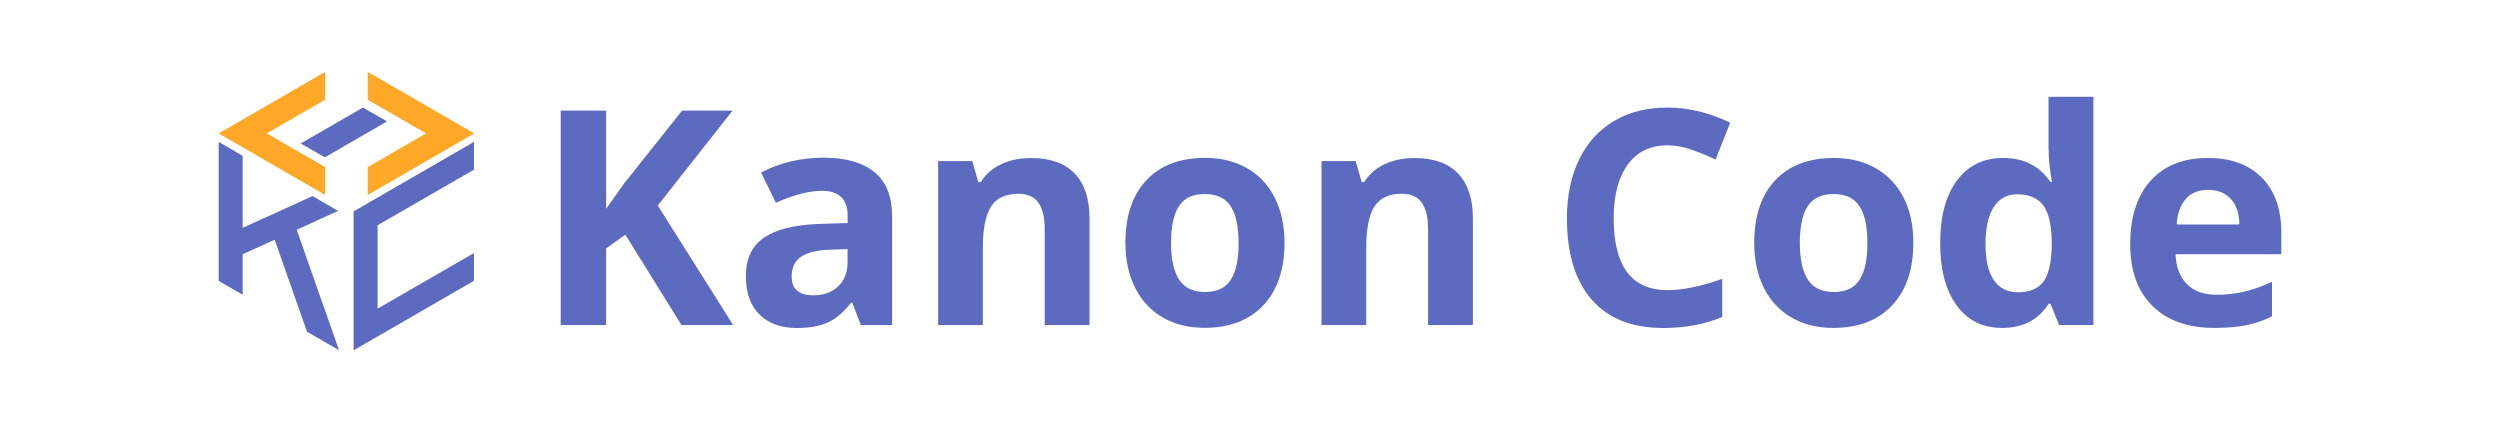
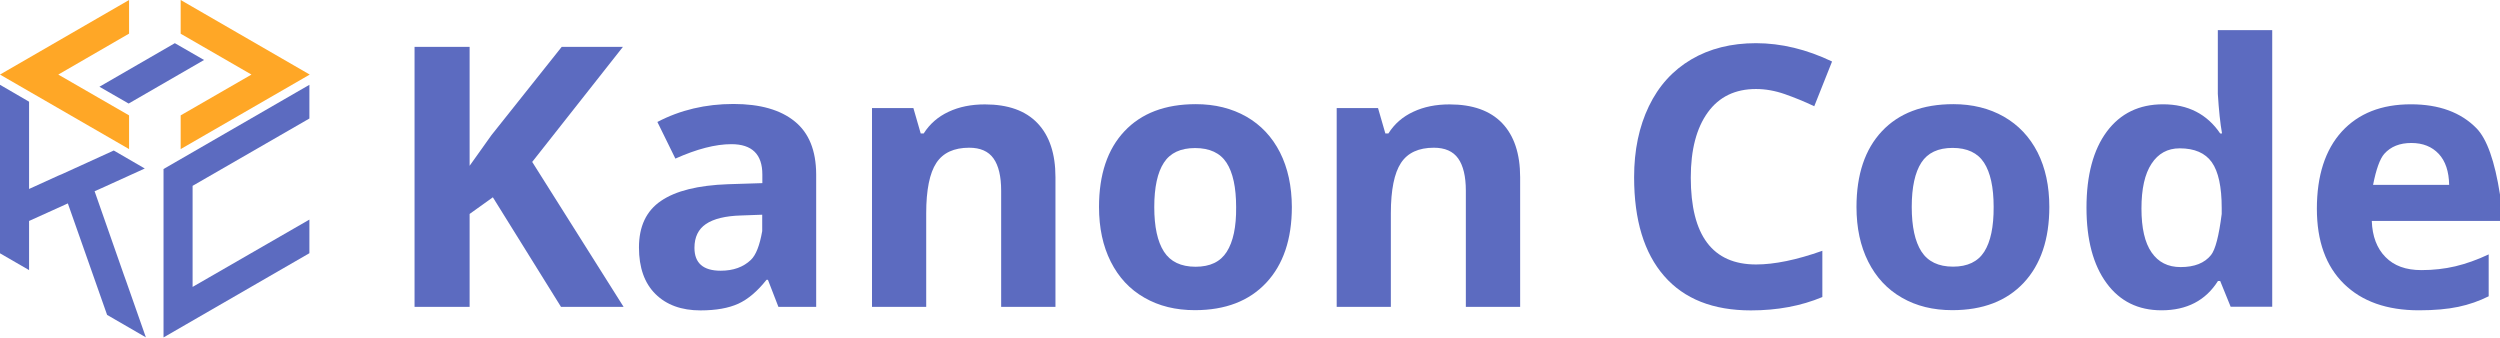
- <svg xmlns="http://www.w3.org/2000/svg" version="1.1" id="logo" x="0px" y="0px" viewBox="0 0 281.25 47.5" style="enable-background:new 0 0 281.25 47.5;" xml:space="preserve">
-   <style type="text/css">
- 	.st0{fill:#5C6BC0;}
- 	.st1{fill:#FFA726;}
- </style>
+ <svg xmlns="http://www.w3.org/2000/svg" xmlns:xlink="http://www.w3.org/1999/xlink" version="1.1" preserveAspectRatio="xMidYMid meet" viewBox="0 0 528.04 71.27" width="414.9" height="56">
+   <defs>
+     <path d="M118.49 64.81L104.1 41.67L99.19 45.19L99.19 64.81L87.56 64.81L87.56 9.9L99.19 9.9L99.19 35.02L103.79 28.56L118.64 9.9L131.57 9.9L112.41 34.2L131.71 64.81L118.49 64.81Z" id="b1JbeZobQt" />
+     <path d="M154.92 21.96C149.05 21.96 143.68 23.23 138.85 25.76C139.23 26.53 142.27 32.72 142.65 33.5C147.18 31.47 151.12 30.45 154.48 30.45C158.83 30.45 161.02 32.59 161.02 36.84C161.02 36.96 161.02 37.58 161.02 38.68C156.65 38.82 154.22 38.9 153.73 38.91C147.45 39.14 142.74 40.3 139.63 42.42C136.51 44.53 134.96 47.81 134.96 52.27C134.96 56.52 136.12 59.8 138.44 62.1C140.76 64.4 143.93 65.56 147.95 65.56C151.23 65.56 153.89 65.08 155.94 64.15C157.99 63.21 159.97 61.53 161.9 59.1C161.92 59.1 162.02 59.1 162.2 59.1L164.41 64.81L172.39 64.81C172.39 48.01 172.39 38.68 172.39 36.82C172.37 31.81 170.87 28.08 167.87 25.65C164.86 23.19 160.54 21.96 154.92 21.96ZM158.6 54.89C157.01 56.41 154.89 57.18 152.23 57.18C148.52 57.18 146.68 55.57 146.68 52.34C146.68 50.08 147.5 48.4 149.11 47.31C150.73 46.22 153.21 45.6 156.56 45.51C156.85 45.5 158.33 45.45 160.99 45.35L160.99 48.81C160.46 51.84 159.67 53.87 158.6 54.89Z" id="a2wdRKhaj" />
+     <path d="M211.46 64.81C211.46 50.09 211.46 41.91 211.46 40.28C211.46 37.25 210.92 34.98 209.85 33.47C208.78 31.95 207.05 31.2 204.71 31.2C201.5 31.2 199.18 32.27 197.77 34.41C196.36 36.55 195.63 40.1 195.63 45.06C195.63 46.37 195.63 52.96 195.63 64.81L184.18 64.81L184.18 22.82L192.92 22.82L194.47 28.19C194.85 28.19 195.06 28.19 195.1 28.19C196.38 26.17 198.13 24.64 200.38 23.6C202.61 22.55 205.16 22.05 208.03 22.05C212.92 22.05 216.61 23.37 219.13 26.01C221.66 28.65 222.93 32.47 222.93 37.43C222.93 39.26 222.93 48.38 222.93 64.81L211.46 64.81Z" id="a2AeVuWgG" />
+     <path d="M263.26 24.64C260.18 22.89 256.63 22 252.58 22C246.1 22 241.07 23.92 237.5 27.72C233.92 31.52 232.13 36.86 232.13 43.71C232.13 48.13 232.95 51.97 234.61 55.27C236.27 58.57 238.63 61.12 241.71 62.87C244.78 64.65 248.35 65.51 252.38 65.51C258.82 65.51 263.83 63.58 267.44 59.73C271.04 55.89 272.86 50.54 272.86 43.71C272.84 39.32 272.02 35.5 270.36 32.2C268.69 28.92 266.33 26.4 263.26 24.64ZM252.52 56.34C249.44 56.34 247.21 55.27 245.85 53.16C244.48 51.04 243.8 47.9 243.8 43.74C243.8 39.55 244.48 36.43 245.83 34.36C247.17 32.29 249.38 31.27 252.42 31.27C255.5 31.27 257.73 32.31 259.07 34.38C260.41 36.45 261.09 39.57 261.09 43.74C261.14 47.92 260.46 51.06 259.11 53.18C257.77 55.3 255.59 56.34 252.52 56.34Z" id="b61j01OqN" />
+     <path d="M309.61 64.81C309.61 50.09 309.61 41.91 309.61 40.28C309.61 37.25 309.06 34.98 307.99 33.47C306.92 31.95 305.19 31.2 302.85 31.2C299.64 31.2 297.32 32.27 295.91 34.41C294.5 36.55 293.77 40.1 293.77 45.06C293.77 46.37 293.77 52.96 293.77 64.81L282.33 64.81L282.33 22.82L291.06 22.82L292.61 28.19C292.99 28.19 293.21 28.19 293.25 28.19C294.52 26.17 296.27 24.64 298.53 23.6C300.76 22.55 303.31 22.05 306.17 22.05C311.04 22.05 314.75 23.37 317.28 26.01C319.8 28.65 321.08 32.47 321.08 37.43C321.08 39.26 321.08 48.38 321.08 64.81L309.61 64.81Z" id="bkfhMgond" />
+     <path d="M360.72 23.73C358.33 27.03 357.12 31.61 357.12 37.5C357.12 49.74 361.72 55.86 370.91 55.86C374.76 55.86 379.45 54.91 384.91 52.97C384.91 53.95 384.91 61.76 384.91 62.74C380.4 64.63 375.37 65.56 369.82 65.56C361.83 65.56 355.73 63.15 351.5 58.3C347.27 53.45 345.15 46.51 345.15 37.43C345.15 31.72 346.2 26.74 348.27 22.44C350.34 18.14 353.32 14.86 357.21 12.56C361.11 10.26 365.68 9.12 370.89 9.12C376.21 9.12 381.59 10.42 386.96 12.99C386.58 13.94 383.58 21.49 383.2 22.44C381.15 21.46 379.08 20.62 377.01 19.89C374.92 19.16 372.89 18.8 370.89 18.8C366.52 18.8 363.11 20.43 360.72 23.73Z" id="b27v9UWhTg" />
+     <path d="M412.58 22C406.09 22 401.06 23.92 397.49 27.72C393.92 31.52 392.12 36.86 392.12 43.71C392.12 48.13 392.94 51.97 394.6 55.27C396.26 58.57 398.63 61.12 401.7 62.87C404.77 64.65 408.32 65.51 412.37 65.51C418.81 65.51 423.82 63.58 427.44 59.73C431.03 55.89 432.85 50.54 432.85 43.71C432.85 39.3 432.03 35.48 430.37 32.18C428.69 28.9 426.32 26.4 423.25 24.64C420.18 22.89 416.6 22 412.58 22ZM412.51 56.32C409.44 56.32 407.21 55.25 405.84 53.13C404.48 51.02 403.79 47.88 403.79 43.71C403.79 39.53 404.48 36.41 405.82 34.34C407.16 32.27 409.37 31.24 412.42 31.24C415.49 31.24 417.72 32.29 419.06 34.36C420.4 36.43 421.09 39.55 421.09 43.71C421.11 47.9 420.45 51.04 419.11 53.16C417.76 55.27 415.58 56.32 412.51 56.32Z" id="g57EUrx5E" />
+     <path d="M469.33 28.19C469.29 28.19 468.98 28.19 468.94 28.19C466.17 24.1 462.14 22.03 456.86 22.03C451.83 22.03 447.87 23.94 445 27.78C442.14 31.63 440.7 37 440.7 43.87C440.7 50.65 442.12 55.96 444.94 59.8C447.76 63.65 451.63 65.54 456.56 65.54C461.89 65.54 465.87 63.47 468.47 59.35C468.5 59.35 468.66 59.35 468.94 59.35L471.15 64.79L479.93 64.79L479.93 6.37L468.44 6.37L468.44 19.82C468.66 23.31 468.95 26.1 469.33 28.19ZM467.01 53.86C465.64 55.57 463.51 56.41 460.57 56.41C457.91 56.41 455.88 55.39 454.45 53.32C453.01 51.25 452.31 48.15 452.31 44.03C452.31 39.89 453.01 36.75 454.43 34.59C455.84 32.43 457.82 31.33 460.39 31.33C463.51 31.33 465.78 32.31 467.17 34.27C468.56 36.23 469.26 39.46 469.26 43.96C469.26 44.05 469.26 44.46 469.26 45.19C468.67 49.83 467.92 52.72 467.01 53.86Z" id="b24D649epg" />
+     <path d="M523.08 27.1C519.78 23.73 515.16 22.03 509.22 22.03C503.01 22.03 498.16 23.94 494.63 27.78C491.13 31.63 489.36 37.07 489.36 44.1C489.36 50.93 491.27 56.21 495.07 59.94C498.87 63.67 504.15 65.54 510.91 65.54C514.18 65.54 516.96 65.29 519.23 64.81C521.51 64.33 523.65 63.58 525.65 62.58C525.65 61.69 525.65 54.61 525.65 53.73C523.19 54.89 520.85 55.71 518.6 56.25C516.34 56.78 513.95 57.05 511.43 57.05C508.17 57.05 505.65 56.14 503.85 54.29C502.05 52.47 501.07 49.93 500.96 46.67C502.77 46.67 511.79 46.67 528.04 46.67L528.04 41.1C526.93 34.01 525.28 29.35 523.08 27.1ZM503.6 32.49C504.97 30.95 506.88 30.2 509.31 30.2C511.75 30.2 513.66 30.97 515.09 32.49C516.53 34.02 517.25 36.23 517.3 39.05C516.23 39.05 510.87 39.05 501.23 39.05C501.89 35.71 502.68 33.53 503.6 32.49Z" id="c1xiHQ3xVN" />
+     <path d="M65.35 17.91L34.54 35.7L34.54 71.27L65.35 53.48L65.35 46.38L40.68 60.6L40.68 39.25L65.35 25.03L65.35 17.91Z" id="b5kxP8E4NO" />
+     <path d="M27.17 21.87L43.1 12.67L36.93 9.12L21 18.32L27.17 21.87Z" id="aalxefURz" />
+     <path d="M27.26 7.1L27.26 0L0 15.75L27.26 31.49L27.26 24.37L12.31 15.75L27.26 7.1Z" id="cS0E2RMlI" />
+     <path d="M38.16 7.12L38.16 0L65.42 15.75L38.16 31.49L38.16 24.37L53.11 15.75L38.16 7.12Z" id="alj61I6VX" />
+     <path d="M26.17 58.07L23.82 51.36L19.98 40.39L21.36 39.78L30.58 35.59L24.03 31.79L13.04 36.8L12.29 37.11L6.14 39.91L6.14 35.7L6.14 21.48L0 17.91L0 53.5L6.14 57.05L6.14 46.67L13.63 43.28L14.33 42.96L22.62 66.51L30.81 71.25L26.64 59.37L26.17 58.07Z" id="i1fChi5AXu" />
+   </defs>
  <g>
-     <polygon class="st0" points="82.48,36.57 76.67,36.57 70.35,26.4 68.19,27.95 68.19,36.57 63.08,36.57 63.08,12.44 68.19,12.44   68.19,23.48 70.21,20.64 76.74,12.44 82.42,12.44 74,23.12  " />
-     <path class="st0" d="M98.37,19.36c-1.32-1.08-3.22-1.62-5.69-1.62c-2.58,0-4.94,0.56-7.06,1.67l1.67,3.4   c1.99-0.89,3.72-1.34,5.2-1.34c1.91,0,2.87,0.94,2.87,2.81v0.81l-3.2,0.1c-2.76,0.1-4.83,0.61-6.2,1.54s-2.05,2.37-2.05,4.33   c0,1.87,0.51,3.31,1.53,4.32c1.02,1.01,2.41,1.52,4.18,1.52c1.44,0,2.61-0.21,3.51-0.62c0.9-0.41,1.77-1.15,2.62-2.22h0.13   l0.97,2.51h3.51V24.27C100.35,22.07,99.69,20.43,98.37,19.36z M95.35,29.54c0,1.11-0.35,2-1.05,2.67c-0.7,0.67-1.63,1.01-2.8,1.01   c-1.63,0-2.44-0.71-2.44-2.13c0-0.99,0.36-1.73,1.07-2.21c0.71-0.48,1.8-0.75,3.27-0.79l1.95-0.07V29.54z" />
-     <path class="st0" d="M122.56,36.57h-5.03V25.79c0-1.33-0.24-2.33-0.71-2.99c-0.47-0.67-1.23-1-2.26-1c-1.41,0-2.43,0.47-3.05,1.41   s-0.94,2.5-0.94,4.68v8.68h-5.03V18.12h3.84l0.68,2.36h0.28c0.56-0.89,1.33-1.56,2.32-2.02c0.98-0.46,2.1-0.68,3.36-0.68   c2.15,0,3.77,0.58,4.88,1.74c1.11,1.16,1.67,2.84,1.67,5.02V36.57z" />
-     <path class="st0" d="M143.41,22.24c-0.73-1.44-1.77-2.55-3.12-3.32c-1.35-0.77-2.91-1.16-4.69-1.16c-2.85,0-5.06,0.84-6.63,2.51   c-1.57,1.67-2.36,4.02-2.36,7.03c0,1.94,0.36,3.63,1.09,5.08c0.73,1.45,1.77,2.57,3.12,3.34c1.35,0.78,2.92,1.16,4.69,1.16   c2.83,0,5.03-0.85,6.62-2.54c1.58-1.69,2.38-4.04,2.38-7.04C144.5,25.37,144.14,23.69,143.41,22.24z M138.47,31.46   c-0.59,0.93-1.55,1.39-2.9,1.39c-1.35,0-2.33-0.47-2.93-1.4c-0.6-0.93-0.9-2.31-0.9-4.14c0-1.84,0.3-3.21,0.89-4.12   c0.59-0.91,1.56-1.36,2.9-1.36c1.35,0,2.33,0.46,2.92,1.37c0.59,0.91,0.89,2.28,0.89,4.11C139.36,29.15,139.06,30.53,138.47,31.46z   " />
-     <path class="st0" d="M165.69,36.57h-5.03V25.79c0-1.33-0.24-2.33-0.71-2.99c-0.47-0.67-1.23-1-2.26-1c-1.41,0-2.43,0.47-3.05,1.41   s-0.94,2.5-0.94,4.68v8.68h-5.03V18.12h3.84l0.68,2.36h0.28c0.56-0.89,1.33-1.56,2.32-2.02c0.98-0.46,2.1-0.68,3.36-0.68   c2.14,0,3.77,0.58,4.88,1.74c1.11,1.16,1.67,2.84,1.67,5.02V36.57z" />
-     <path class="st0" d="M187.59,16.35c-1.92,0-3.42,0.72-4.47,2.17s-1.58,3.46-1.58,6.05c0,5.38,2.02,8.07,6.06,8.07   c1.69,0,3.75-0.42,6.15-1.27v4.29c-1.98,0.83-4.19,1.24-6.63,1.24c-3.51,0-6.19-1.06-8.05-3.19c-1.86-2.13-2.79-5.18-2.79-9.17   c0-2.51,0.46-4.7,1.37-6.59c0.91-1.89,2.22-3.33,3.93-4.34c1.71-1.01,3.72-1.51,6.01-1.51c2.34,0,4.7,0.57,7.06,1.7L193,17.95   c-0.9-0.43-1.81-0.8-2.72-1.12C189.36,16.51,188.47,16.35,187.59,16.35z" />
-     <path class="st0" d="M211.03,18.93c-1.35-0.77-2.92-1.16-4.69-1.16c-2.85,0-5.06,0.84-6.63,2.51c-1.57,1.67-2.36,4.02-2.36,7.03   c0,1.94,0.36,3.63,1.09,5.08c0.73,1.45,1.77,2.57,3.12,3.34c1.35,0.78,2.91,1.16,4.69,1.16c2.83,0,5.03-0.85,6.62-2.54   c1.58-1.69,2.38-4.04,2.38-7.04c0-1.94-0.36-3.62-1.09-5.07C213.42,20.8,212.38,19.7,211.03,18.93z M209.21,31.46   c-0.59,0.93-1.55,1.39-2.9,1.39c-1.35,0-2.33-0.47-2.93-1.4c-0.6-0.93-0.9-2.31-0.9-4.14c0-1.84,0.3-3.21,0.89-4.12   c0.59-0.91,1.56-1.36,2.9-1.36c1.35,0,2.33,0.46,2.92,1.37c0.59,0.91,0.89,2.28,0.89,4.11C210.09,29.15,209.8,30.53,209.21,31.46z" />
-     <path class="st0" d="M230.47,16.8c0,1.08,0.13,2.3,0.38,3.68h-0.17c-1.22-1.8-2.99-2.71-5.31-2.71c-2.21,0-3.95,0.84-5.21,2.53   s-1.89,4.05-1.89,7.07c0,2.98,0.62,5.31,1.86,7s2.94,2.52,5.11,2.52c2.34,0,4.09-0.91,5.23-2.72h0.21l0.97,2.39h3.86V10.89h-5.05   V16.8z M230.81,27.95c-0.06,1.79-0.38,3.06-0.98,3.81c-0.6,0.75-1.54,1.12-2.83,1.12c-1.17,0-2.06-0.45-2.69-1.36   c-0.63-0.91-0.94-2.27-0.94-4.08c0-1.82,0.31-3.2,0.93-4.15c0.62-0.95,1.49-1.43,2.62-1.43c1.37,0,2.37,0.43,2.98,1.29   s0.92,2.28,0.92,4.26V27.95z" />
-     <path class="st0" d="M256.65,26.15c0-2.62-0.73-4.67-2.18-6.15c-1.45-1.48-3.48-2.23-6.09-2.23c-2.73,0-4.86,0.84-6.41,2.53   c-1.54,1.69-2.32,4.08-2.32,7.17c0,3,0.84,5.32,2.51,6.96c1.67,1.64,3.99,2.46,6.96,2.46c1.44,0,2.66-0.11,3.66-0.32   c1-0.21,1.94-0.54,2.82-0.98V31.7c-1.08,0.51-2.11,0.87-3.1,1.11c-0.99,0.23-2.04,0.35-3.15,0.35c-1.43,0-2.54-0.4-3.33-1.21   c-0.79-0.8-1.22-1.92-1.27-3.35h11.9V26.15z M244.87,25.25c0.09-1.24,0.43-2.2,1.04-2.88c0.6-0.68,1.44-1.01,2.51-1.01   c1.07,0,1.91,0.34,2.54,1.01s0.95,1.64,0.97,2.88H244.87z" />
-     <polygon class="st0" points="53.32,19.09 53.32,15.96 39.78,23.78 39.78,39.41 53.32,31.59 53.32,28.47 42.48,34.72 42.48,25.34   " />
-     <polygon class="st0" points="33.83,16.14 36.54,17.7 43.54,13.66 40.83,12.1  " />
-     <polygon class="st1" points="30.01,15.01 36.58,11.21 36.58,8.09 24.6,15.01 36.58,21.93 36.58,18.8  " />
-     <polygon class="st1" points="47.94,15.01 41.37,11.22 41.37,8.09 53.35,15.01 41.37,21.93 41.37,18.8  " />
-     <polygon class="st0" points="36.31,34.18 36.1,33.61 35.07,30.66 33.38,25.84 33.99,25.57 38.04,23.73 35.16,22.06 30.33,24.26   30,24.4 27.3,25.63 27.3,23.78 27.3,17.53 24.6,15.96 24.6,31.6 27.3,33.16 27.3,28.6 30.59,27.11 30.9,26.97 34.54,37.32   38.14,39.4  " />
+     <g>
+       <g>
+         <use xlink:href="#b1JbeZobQt" opacity="1" fill="#5c6bc0" fill-opacity="1" />
+         <g>
+           <use xlink:href="#b1JbeZobQt" opacity="1" fill-opacity="0" stroke="#000000" stroke-width="1" stroke-opacity="0" />
+         </g>
+       </g>
+       <g>
+         <use xlink:href="#a2wdRKhaj" opacity="1" fill="#5c6bc0" fill-opacity="1" />
+         <g>
+           <use xlink:href="#a2wdRKhaj" opacity="1" fill-opacity="0" stroke="#000000" stroke-width="1" stroke-opacity="0" />
+         </g>
+       </g>
+       <g>
+         <use xlink:href="#a2AeVuWgG" opacity="1" fill="#5c6bc0" fill-opacity="1" />
+         <g>
+           <use xlink:href="#a2AeVuWgG" opacity="1" fill-opacity="0" stroke="#000000" stroke-width="1" stroke-opacity="0" />
+         </g>
+       </g>
+       <g>
+         <use xlink:href="#b61j01OqN" opacity="1" fill="#5c6bc0" fill-opacity="1" />
+         <g>
+           <use xlink:href="#b61j01OqN" opacity="1" fill-opacity="0" stroke="#000000" stroke-width="1" stroke-opacity="0" />
+         </g>
+       </g>
+       <g>
+         <use xlink:href="#bkfhMgond" opacity="1" fill="#5c6bc0" fill-opacity="1" />
+         <g>
+           <use xlink:href="#bkfhMgond" opacity="1" fill-opacity="0" stroke="#000000" stroke-width="1" stroke-opacity="0" />
+         </g>
+       </g>
+       <g>
+         <use xlink:href="#b27v9UWhTg" opacity="1" fill="#5c6bc0" fill-opacity="1" />
+         <g>
+           <use xlink:href="#b27v9UWhTg" opacity="1" fill-opacity="0" stroke="#000000" stroke-width="1" stroke-opacity="0" />
+         </g>
+       </g>
+       <g>
+         <use xlink:href="#g57EUrx5E" opacity="1" fill="#5c6bc0" fill-opacity="1" />
+         <g>
+           <use xlink:href="#g57EUrx5E" opacity="1" fill-opacity="0" stroke="#000000" stroke-width="1" stroke-opacity="0" />
+         </g>
+       </g>
+       <g>
+         <use xlink:href="#b24D649epg" opacity="1" fill="#5c6bc0" fill-opacity="1" />
+         <g>
+           <use xlink:href="#b24D649epg" opacity="1" fill-opacity="0" stroke="#000000" stroke-width="1" stroke-opacity="0" />
+         </g>
+       </g>
+       <g>
+         <use xlink:href="#c1xiHQ3xVN" opacity="1" fill="#5c6bc0" fill-opacity="1" />
+         <g>
+           <use xlink:href="#c1xiHQ3xVN" opacity="1" fill-opacity="0" stroke="#000000" stroke-width="1" stroke-opacity="0" />
+         </g>
+       </g>
+       <g>
+         <use xlink:href="#b5kxP8E4NO" opacity="1" fill="#5c6bc0" fill-opacity="1" />
+         <g>
+           <use xlink:href="#b5kxP8E4NO" opacity="1" fill-opacity="0" stroke="#000000" stroke-width="1" stroke-opacity="0" />
+         </g>
+       </g>
+       <g>
+         <use xlink:href="#aalxefURz" opacity="1" fill="#5c6bc0" fill-opacity="1" />
+         <g>
+           <use xlink:href="#aalxefURz" opacity="1" fill-opacity="0" stroke="#000000" stroke-width="1" stroke-opacity="0" />
+         </g>
+       </g>
+       <g>
+         <use xlink:href="#cS0E2RMlI" opacity="1" fill="#ffa726" fill-opacity="1" />
+         <g>
+           <use xlink:href="#cS0E2RMlI" opacity="1" fill-opacity="0" stroke="#000000" stroke-width="1" stroke-opacity="0" />
+         </g>
+       </g>
+       <g>
+         <use xlink:href="#alj61I6VX" opacity="1" fill="#ffa726" fill-opacity="1" />
+         <g>
+           <use xlink:href="#alj61I6VX" opacity="1" fill-opacity="0" stroke="#000000" stroke-width="1" stroke-opacity="0" />
+         </g>
+       </g>
+       <g>
+         <use xlink:href="#i1fChi5AXu" opacity="1" fill="#5c6bc0" fill-opacity="1" />
+         <g>
+           <use xlink:href="#i1fChi5AXu" opacity="1" fill-opacity="0" stroke="#000000" stroke-width="1" stroke-opacity="0" />
+         </g>
+       </g>
+     </g>
  </g>
</svg>
